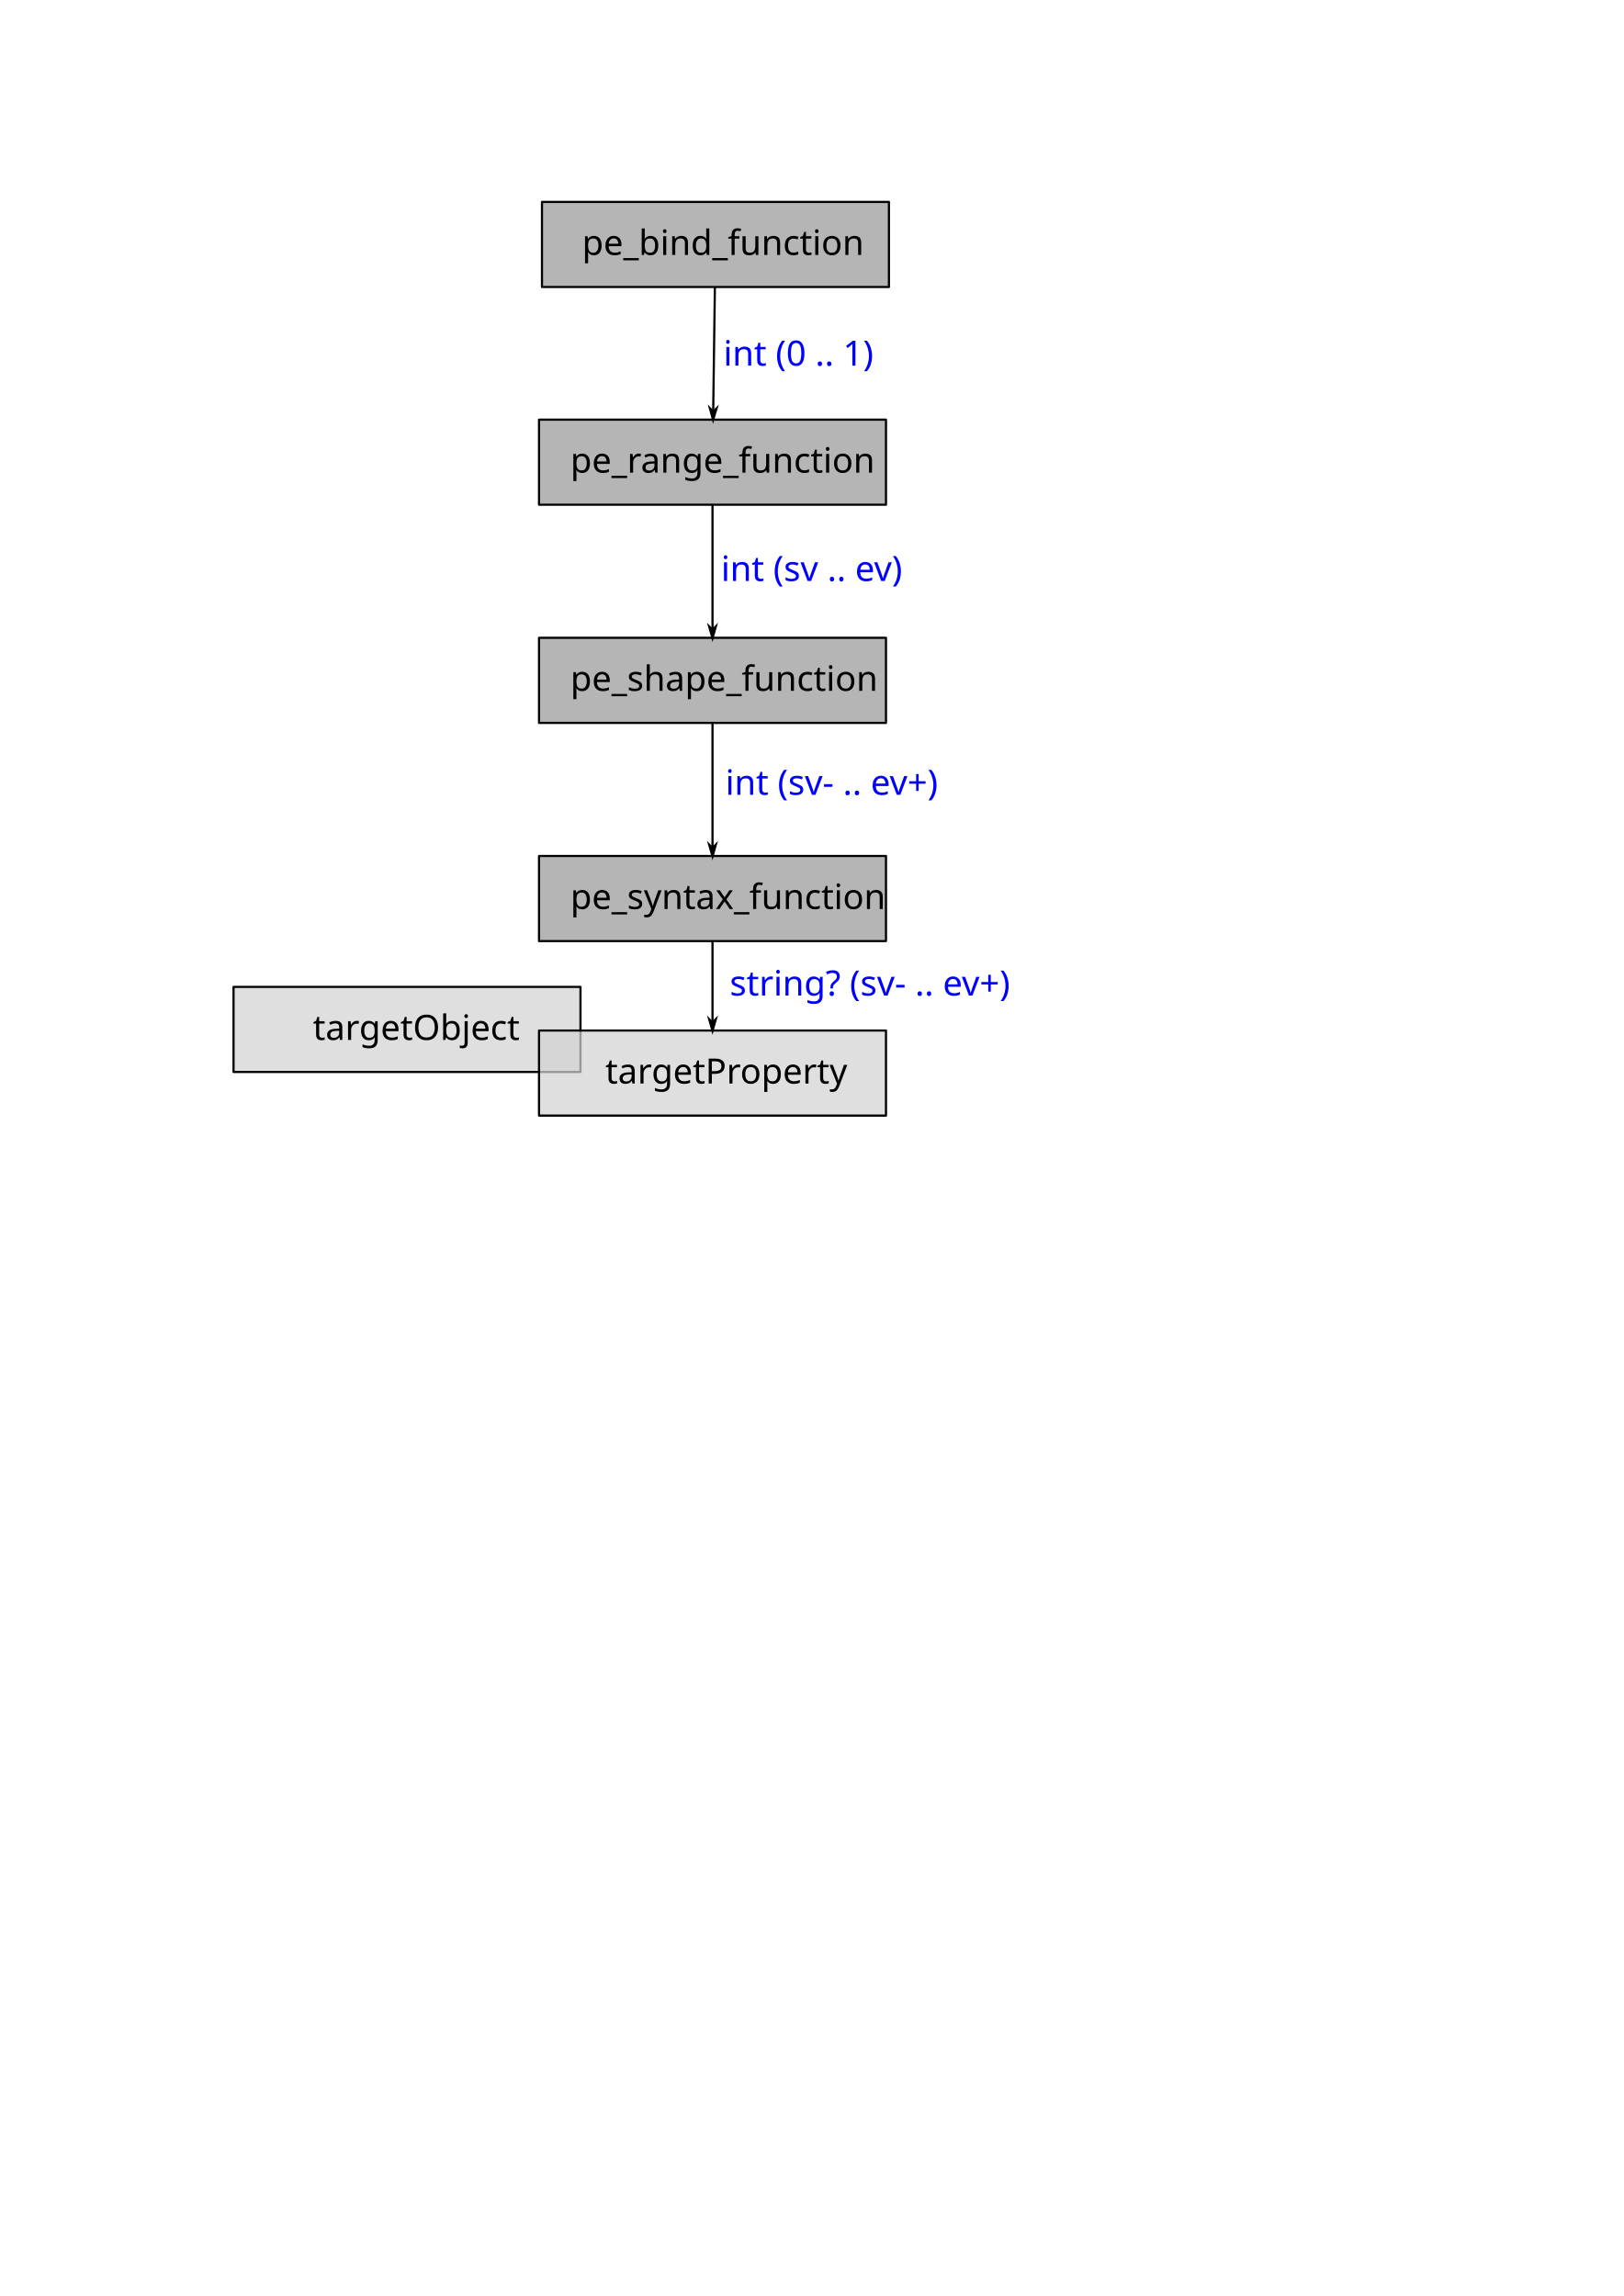
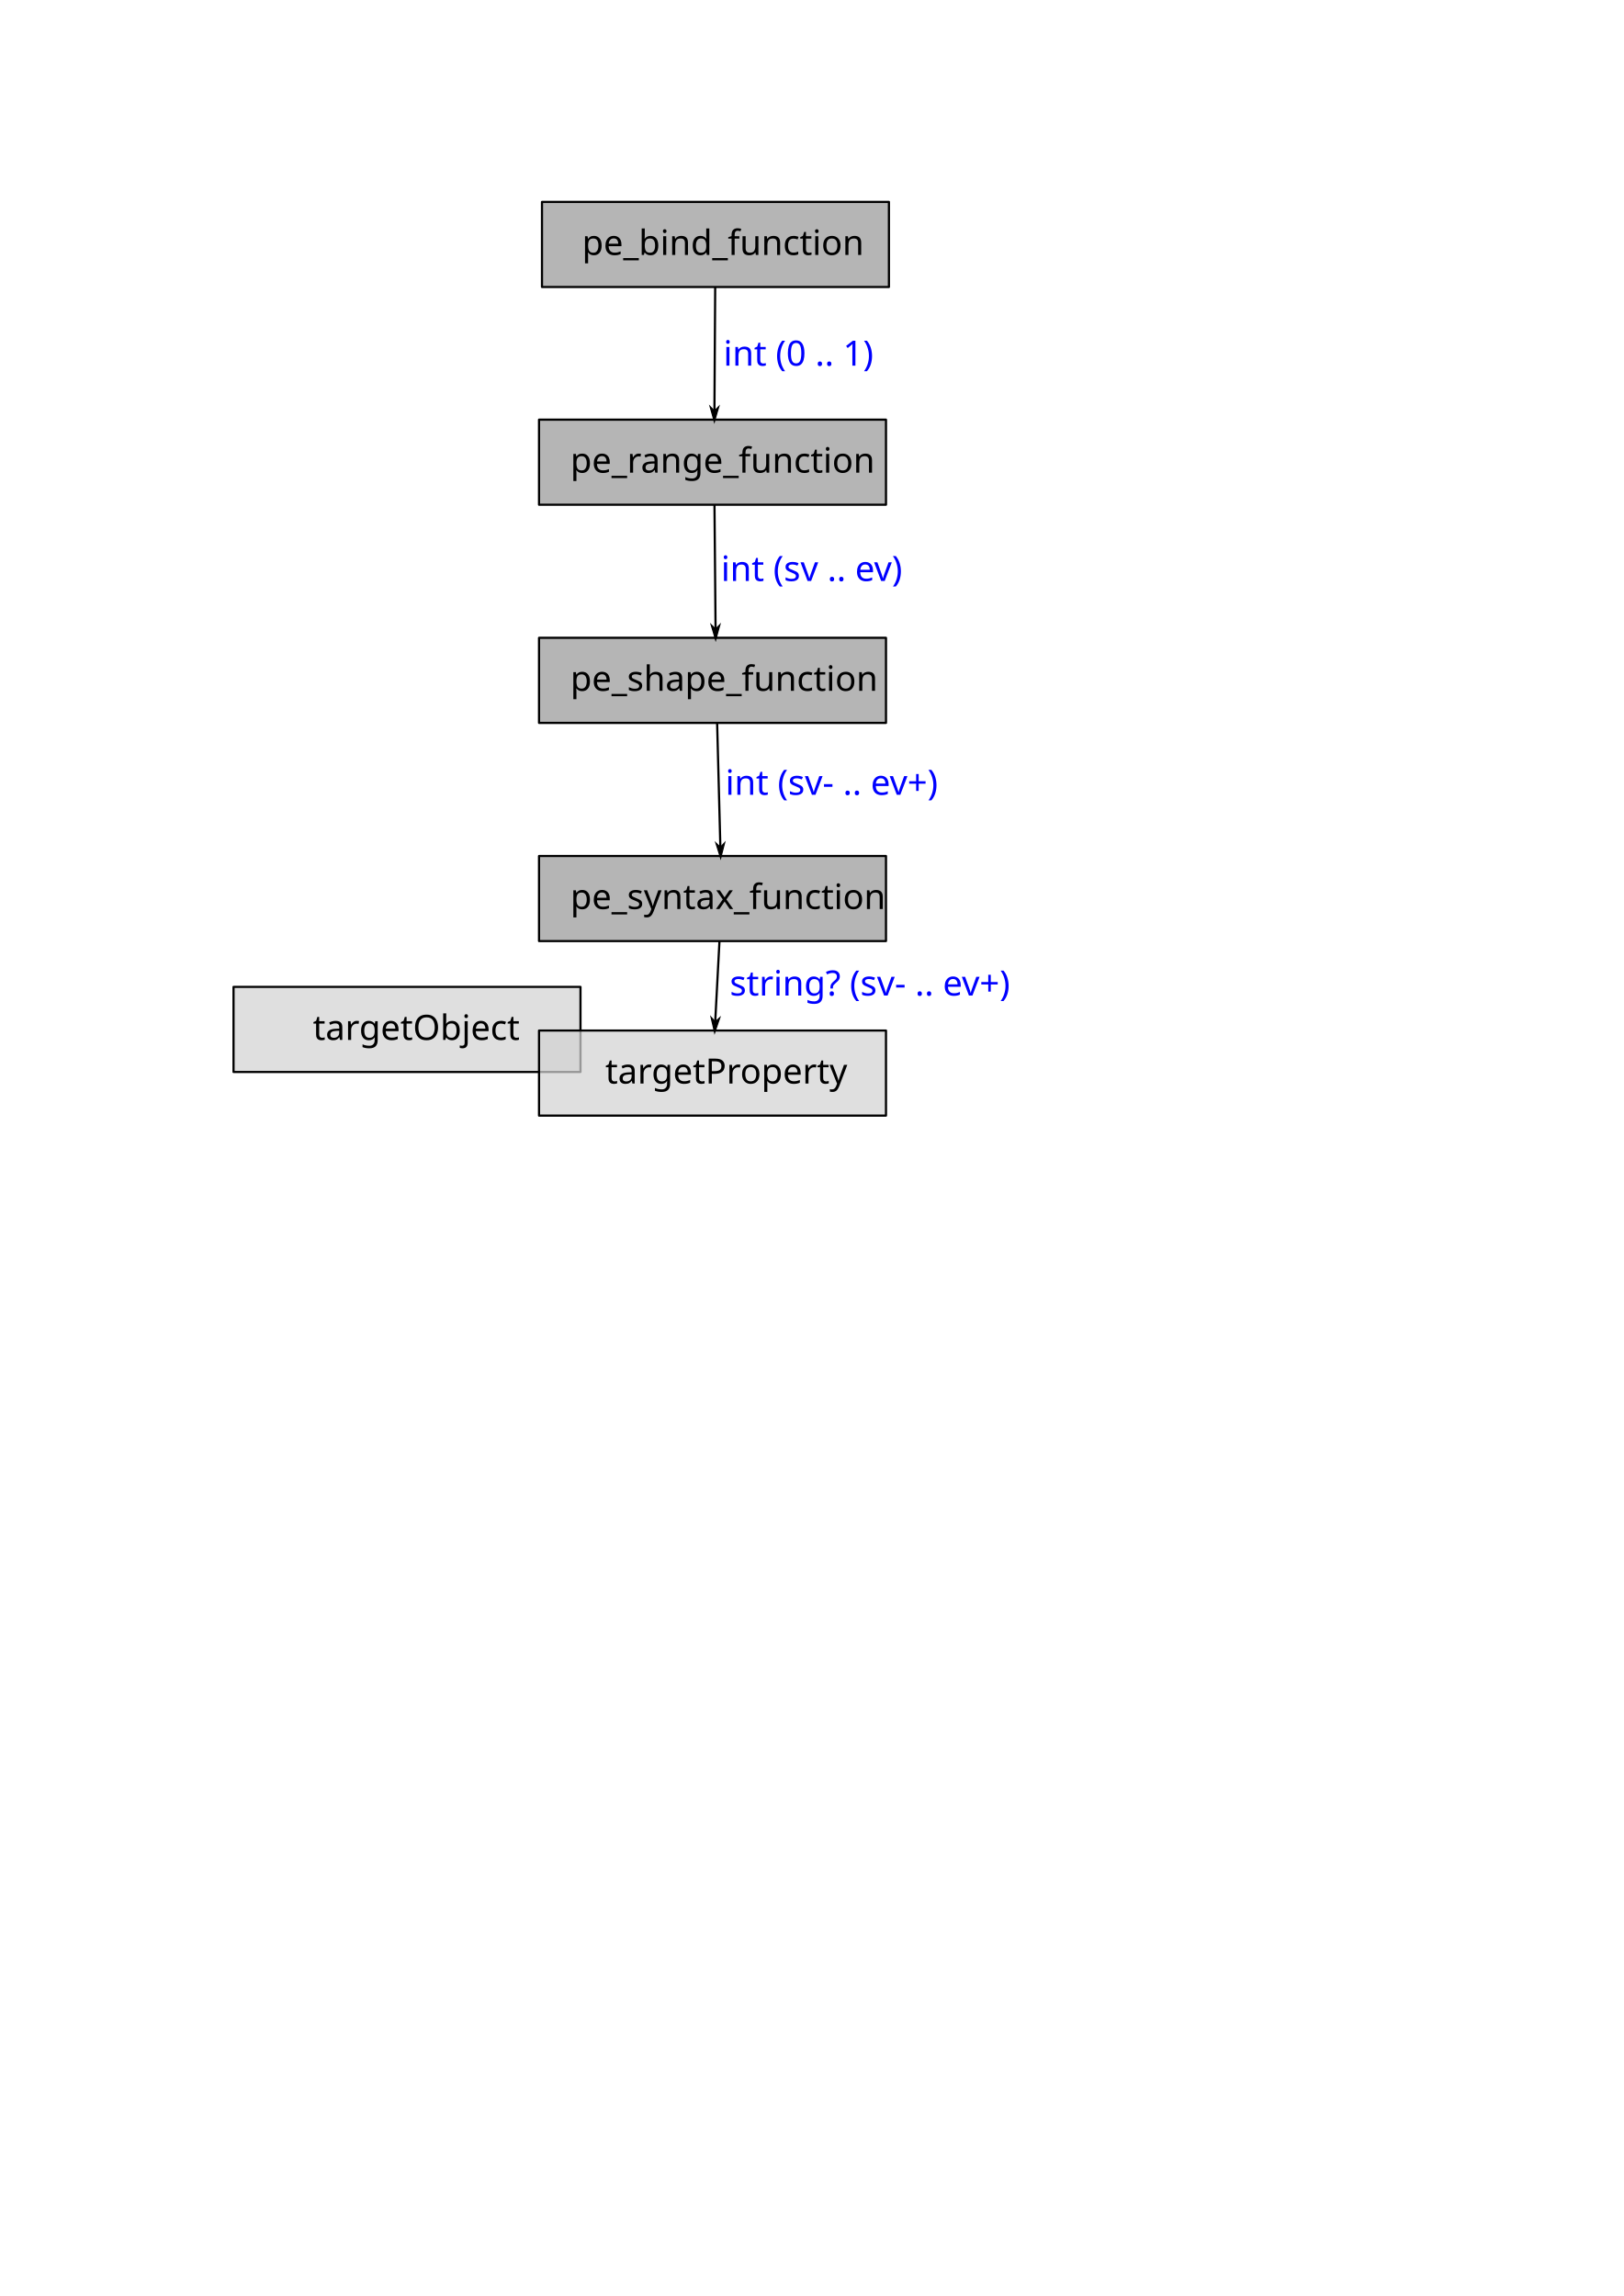
<svg xmlns="http://www.w3.org/2000/svg" width="744.094" height="1052.362" id="svg2" version="1.1">
  <defs id="defs4">
    <marker orient="auto" refY="0.0" refX="0.0" id="Arrow1Mend" style="overflow:visible;">
      <path id="path3823" d="M 0.0,0.0 L 5.0,-5.0 L -12.5,0.0 L 5.0,5.0 L 0.0,0.0 z " style="fill-rule:evenodd;stroke:#000000;stroke-width:1.0pt;" transform="scale(0.4) rotate(180) translate(10,0)" />
    </marker>
  </defs>
  <g id="layer1">
    <g transform="translate(-8.72704,-195.4068)" id="g4446">
      <rect style="fill:#d3d3d3;fill-opacity:0.715;stroke:#000000;stroke-width:1;stroke-opacity:1" id="rect4448" width="159" height="39" x="115.748" y="647.745" ry="0.011" />
      <text xml:space="preserve" style="font-size:16px;font-style:normal;font-weight:normal;line-height:125%;letter-spacing:0px;word-spacing:0px;fill:#000000;fill-opacity:1;stroke:none;font-family:Sans" x="152.121" y="672.047" id="text4450">
        <tspan id="tspan4452" x="152.121" y="672.047">targetObject</tspan>
      </text>
    </g>
    <g id="g3759" transform="translate(132.6247,-555.1968)">
      <rect ry="0.011" y="647.745" x="115.748" height="39" width="159" id="rect2985" style="fill:#999999;fill-opacity:0.715;stroke:#000000;stroke-width:1;stroke-opacity:1" />
      <text id="text3755" y="672.047" x="134.121" style="font-size:16px;font-style:normal;font-weight:normal;line-height:125%;letter-spacing:0px;word-spacing:0px;fill:#000000;fill-opacity:1;stroke:none;font-family:Sans" xml:space="preserve">
        <tspan y="672.047" x="134.121" id="tspan3757">pe_bind_function</tspan>
      </text>
    </g>
    <g transform="translate(131.273,-455.4068)" id="g3764">
      <rect style="fill:#999999;fill-opacity:0.715;stroke:#000000;stroke-width:1;stroke-opacity:1" id="rect3766" width="159" height="39" x="115.748" y="647.745" ry="0.011" />
      <text xml:space="preserve" style="font-size:16px;font-style:normal;font-weight:normal;line-height:125%;letter-spacing:0px;word-spacing:0px;fill:#000000;fill-opacity:1;stroke:none;font-family:Sans" x="130.121" y="672.047" id="text3768">
        <tspan id="tspan3770" x="130.121" y="672.047">pe_range_function</tspan>
      </text>
    </g>
    <text xml:space="preserve" style="font-size:16px;font-style:normal;font-weight:normal;line-height:125%;letter-spacing:0px;word-spacing:0px;fill:#0000ff;fill-opacity:1;stroke:none;font-family:Sans" x="331.52" y="167.598" id="text3772">
      <tspan id="tspan3774" x="331.52" y="167.598">int (0 .. 1)</tspan>
    </text>
    <text id="text3776" y="266.299" x="330.425" style="font-size:16px;font-style:normal;font-weight:normal;line-height:125%;letter-spacing:0px;word-spacing:0px;fill:#0000ff;fill-opacity:1;stroke:none;font-family:Sans" xml:space="preserve">
      <tspan y="266.299" x="330.425" id="tspan3778">int (sv .. ev)</tspan>
    </text>
    <g id="g3780" transform="translate(131.273,-355.4068)">
      <rect ry="0.011" y="647.745" x="115.748" height="39" width="159" id="rect3782" style="fill:#999999;fill-opacity:0.715;stroke:#000000;stroke-width:1;stroke-opacity:1" />
      <text id="text3784" y="672.047" x="130.121" style="font-size:16px;font-style:normal;font-weight:normal;line-height:125%;letter-spacing:0px;word-spacing:0px;fill:#000000;fill-opacity:1;stroke:none;font-family:Sans" xml:space="preserve">
        <tspan y="672.047" x="130.121" id="tspan3786">pe_shape_function</tspan>
      </text>
    </g>
    <text xml:space="preserve" style="font-size:16px;font-style:normal;font-weight:normal;line-height:125%;letter-spacing:0px;word-spacing:0px;fill:#0000ff;fill-opacity:1;stroke:none;font-family:Sans" x="332.425" y="364.299" id="text3788">
      <tspan id="tspan3790" x="332.425" y="364.299">int (sv- .. ev+)</tspan>
    </text>
    <g transform="translate(131.273,-255.4068)" id="g3792">
      <rect style="fill:#999999;fill-opacity:0.715;stroke:#000000;stroke-width:1;stroke-opacity:1" id="rect3794" width="159" height="39" x="115.748" y="647.745" ry="0.011" />
      <text xml:space="preserve" style="font-size:16px;font-style:normal;font-weight:normal;line-height:125%;letter-spacing:0px;word-spacing:0px;fill:#000000;fill-opacity:1;stroke:none;font-family:Sans" x="130.121" y="672.047" id="text3796">
        <tspan id="tspan3798" x="130.121" y="672.047">pe_syntax_function</tspan>
      </text>
    </g>
    <text id="text3800" y="456.299" x="334.425" style="font-size:16px;font-style:normal;font-weight:normal;line-height:125%;letter-spacing:0px;word-spacing:0px;fill:#0000ff;fill-opacity:1;stroke:none;font-family:Sans" xml:space="preserve">
      <tspan y="456.299" x="334.425" id="tspan3802">string? (sv- .. ev+)</tspan>
    </text>
-     <path style="fill:none;stroke:#000000;stroke-width:1px;stroke-linecap:butt;stroke-linejoin:miter;stroke-opacity:1;marker-end:url(#Arrow1Mend)" d="m 327.609,131.549 -0.823,60.79" id="path3804" />
-     <path style="fill:none;stroke:#000000;stroke-width:1px;stroke-linecap:butt;stroke-linejoin:miter;stroke-opacity:1;marker-end:url(#Arrow1Mend)" d="m 326.521,231.339 0,61" id="path3806" />
-     <path style="fill:none;stroke:#000000;stroke-width:1px;stroke-linecap:butt;stroke-linejoin:miter;stroke-opacity:1;marker-end:url(#Arrow1Mend)" d="m 326.521,331.339 0,61" id="path3808" />
+     <path style="fill:none;stroke:#000000;stroke-width:1px;stroke-linecap:butt;stroke-linejoin:miter;stroke-opacity:1;marker-end:url(#Arrow1Mend)" d="m 327.752,131.549 -0.377,60.79" id="path3804" />
+     <path style="fill:none;stroke:#000000;stroke-width:1px;stroke-linecap:butt;stroke-linejoin:miter;stroke-opacity:1;marker-end:url(#Arrow1Mend)" d="m 327.425,231.339 0.534,61" id="path3806" />
+     <path style="fill:none;stroke:#000000;stroke-width:1px;stroke-linecap:butt;stroke-linejoin:miter;stroke-opacity:1;marker-end:url(#Arrow1Mend)" d="m 328.638,331.339 1.592,61" id="path3808" />
    <g id="g4254" transform="translate(131.273,-175.4068)">
      <rect ry="0.011" y="647.745" x="115.748" height="39" width="159" id="rect4256" style="fill:#d3d3d3;fill-opacity:0.715;stroke:#000000;stroke-width:1;stroke-opacity:1" />
      <text id="text4258" y="672.047" x="146.121" style="font-size:16px;font-style:normal;font-weight:normal;line-height:125%;letter-spacing:0px;word-spacing:0px;fill:#000000;fill-opacity:1;stroke:none;font-family:Sans" xml:space="preserve">
        <tspan y="672.047" x="146.121" id="tspan4260">targetProperty</tspan>
      </text>
    </g>
-     <path style="fill:none;stroke:#000000;stroke-width:1px;stroke-linecap:butt;stroke-linejoin:miter;stroke-opacity:1;marker-end:url(#Arrow1Mend)" d="m 326.521,431.339 0,41" id="path4262" />
+     <path style="fill:none;stroke:#000000;stroke-width:1px;stroke-linecap:butt;stroke-linejoin:miter;stroke-opacity:1;marker-end:url(#Arrow1Mend)" d="m 329.711,431.339 -2.162,41" id="path4262" />
  </g>
</svg>
